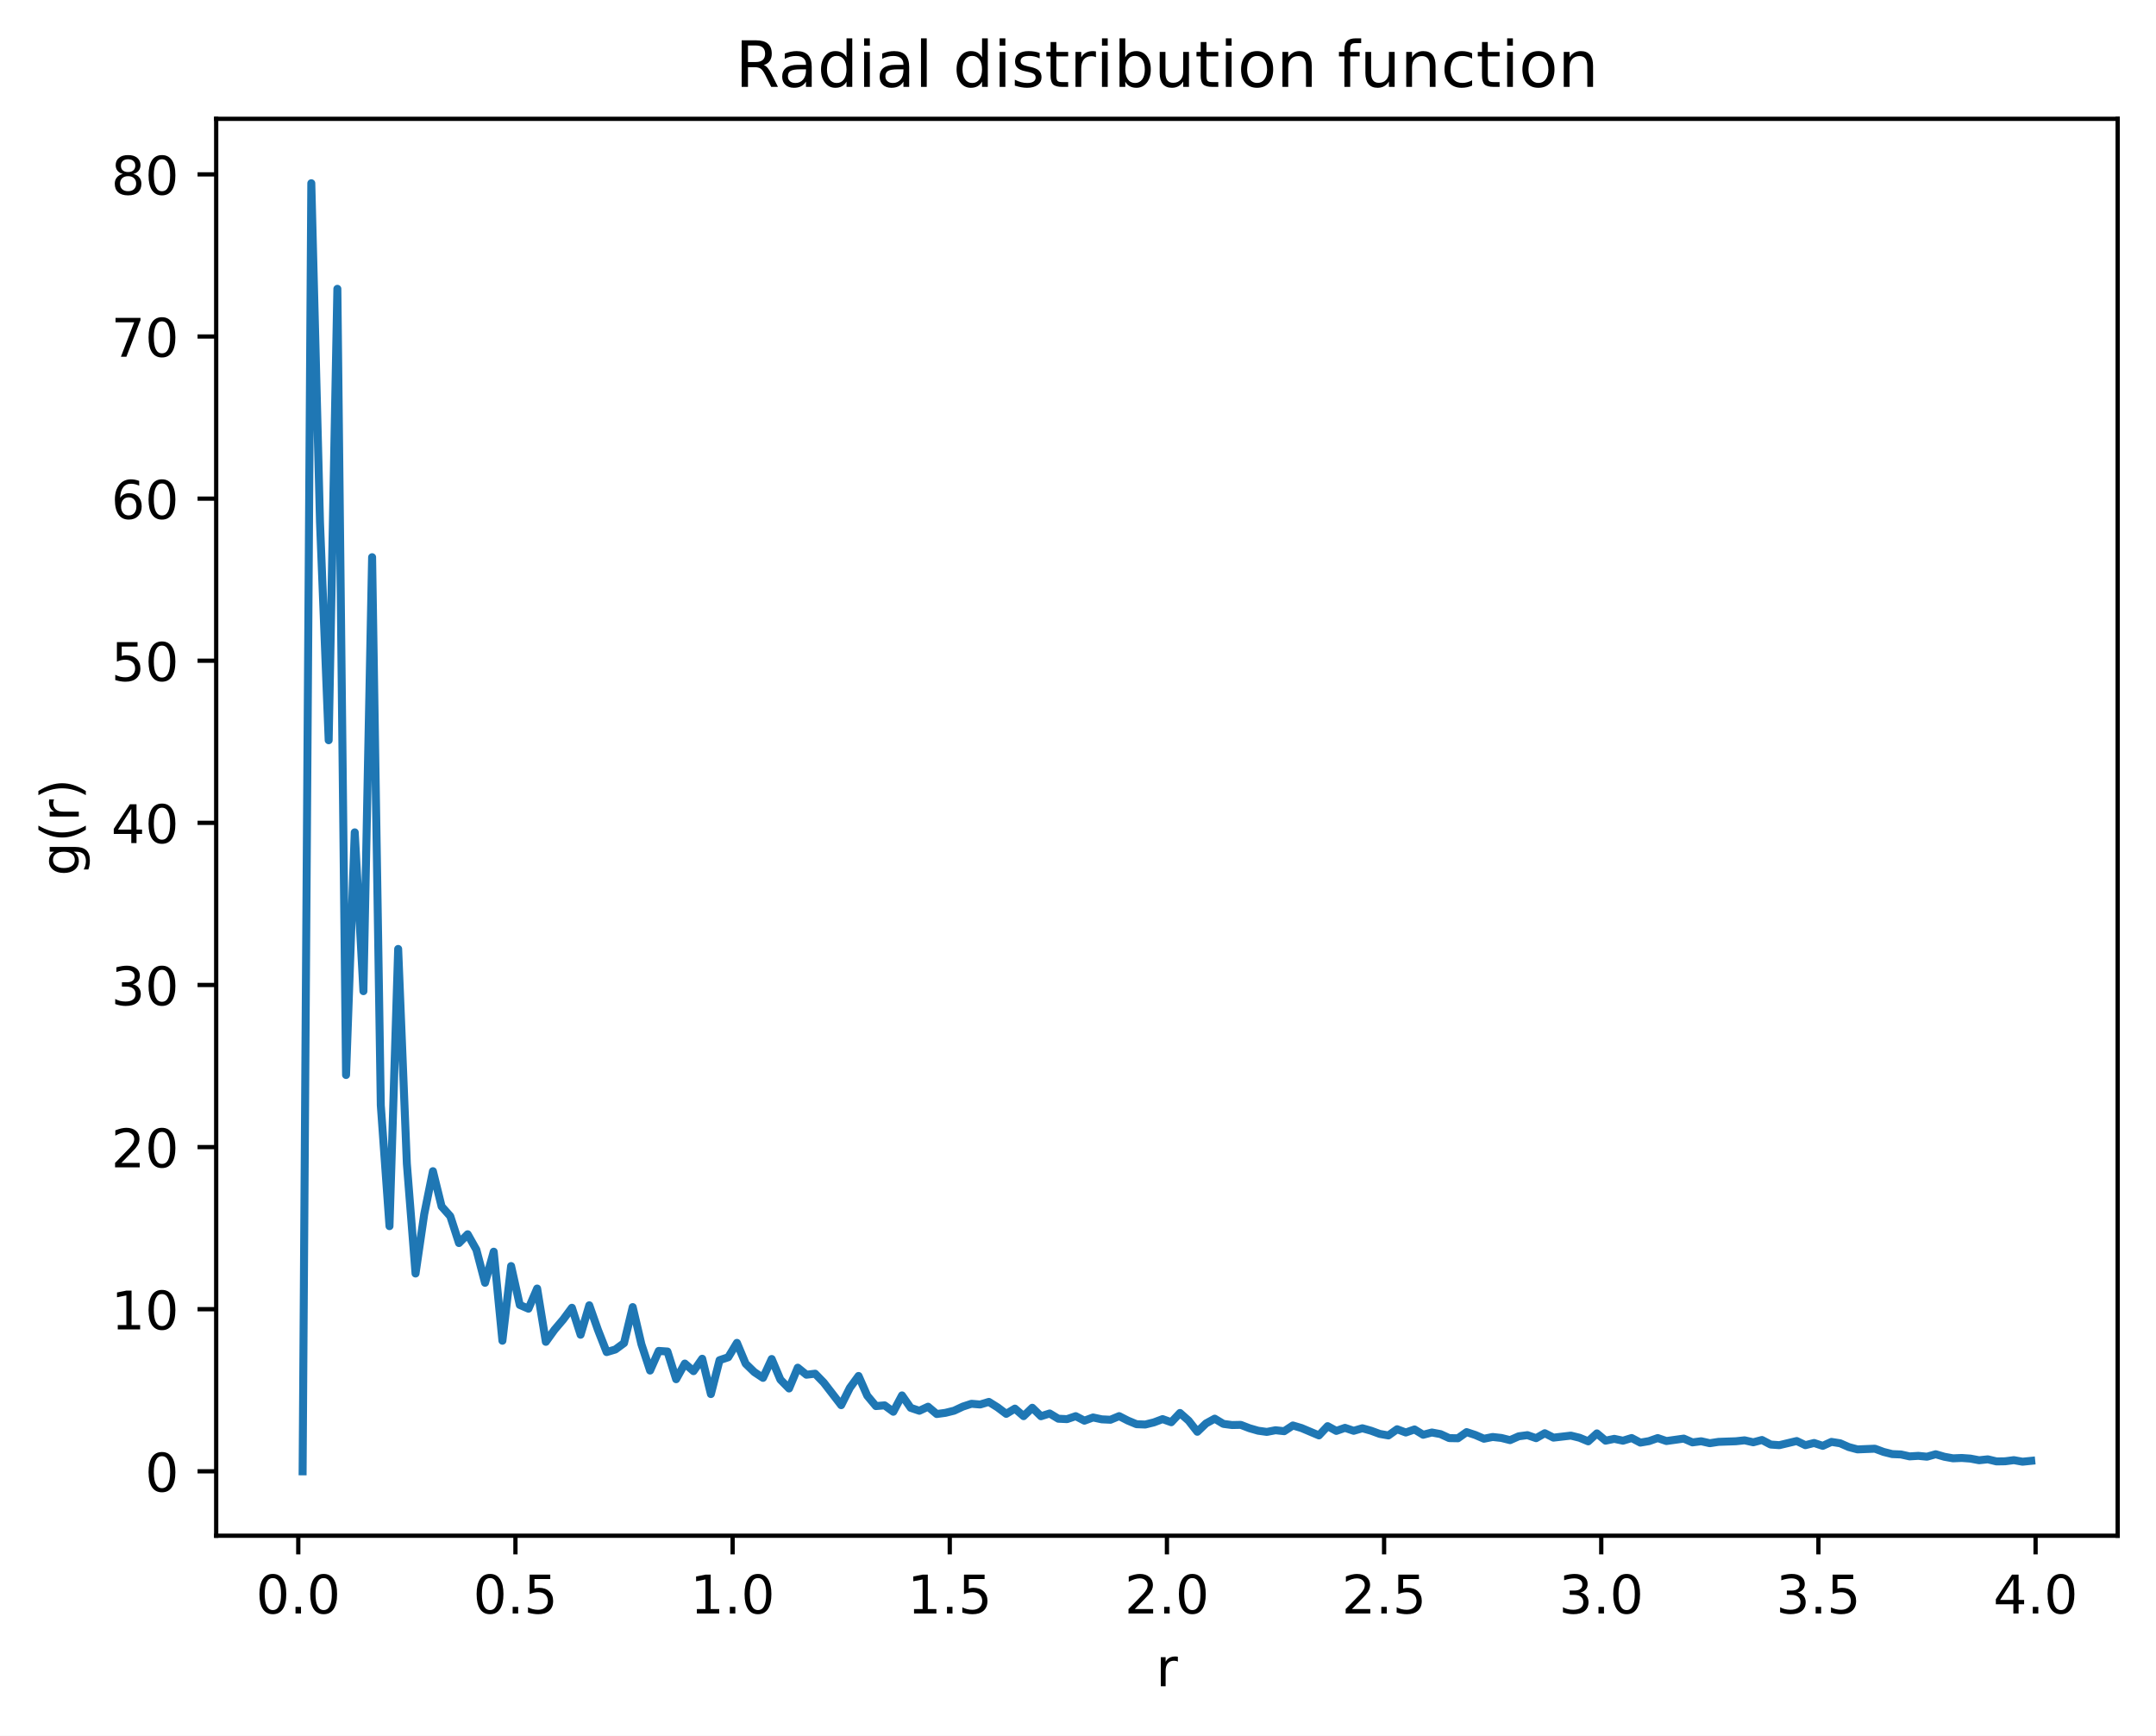
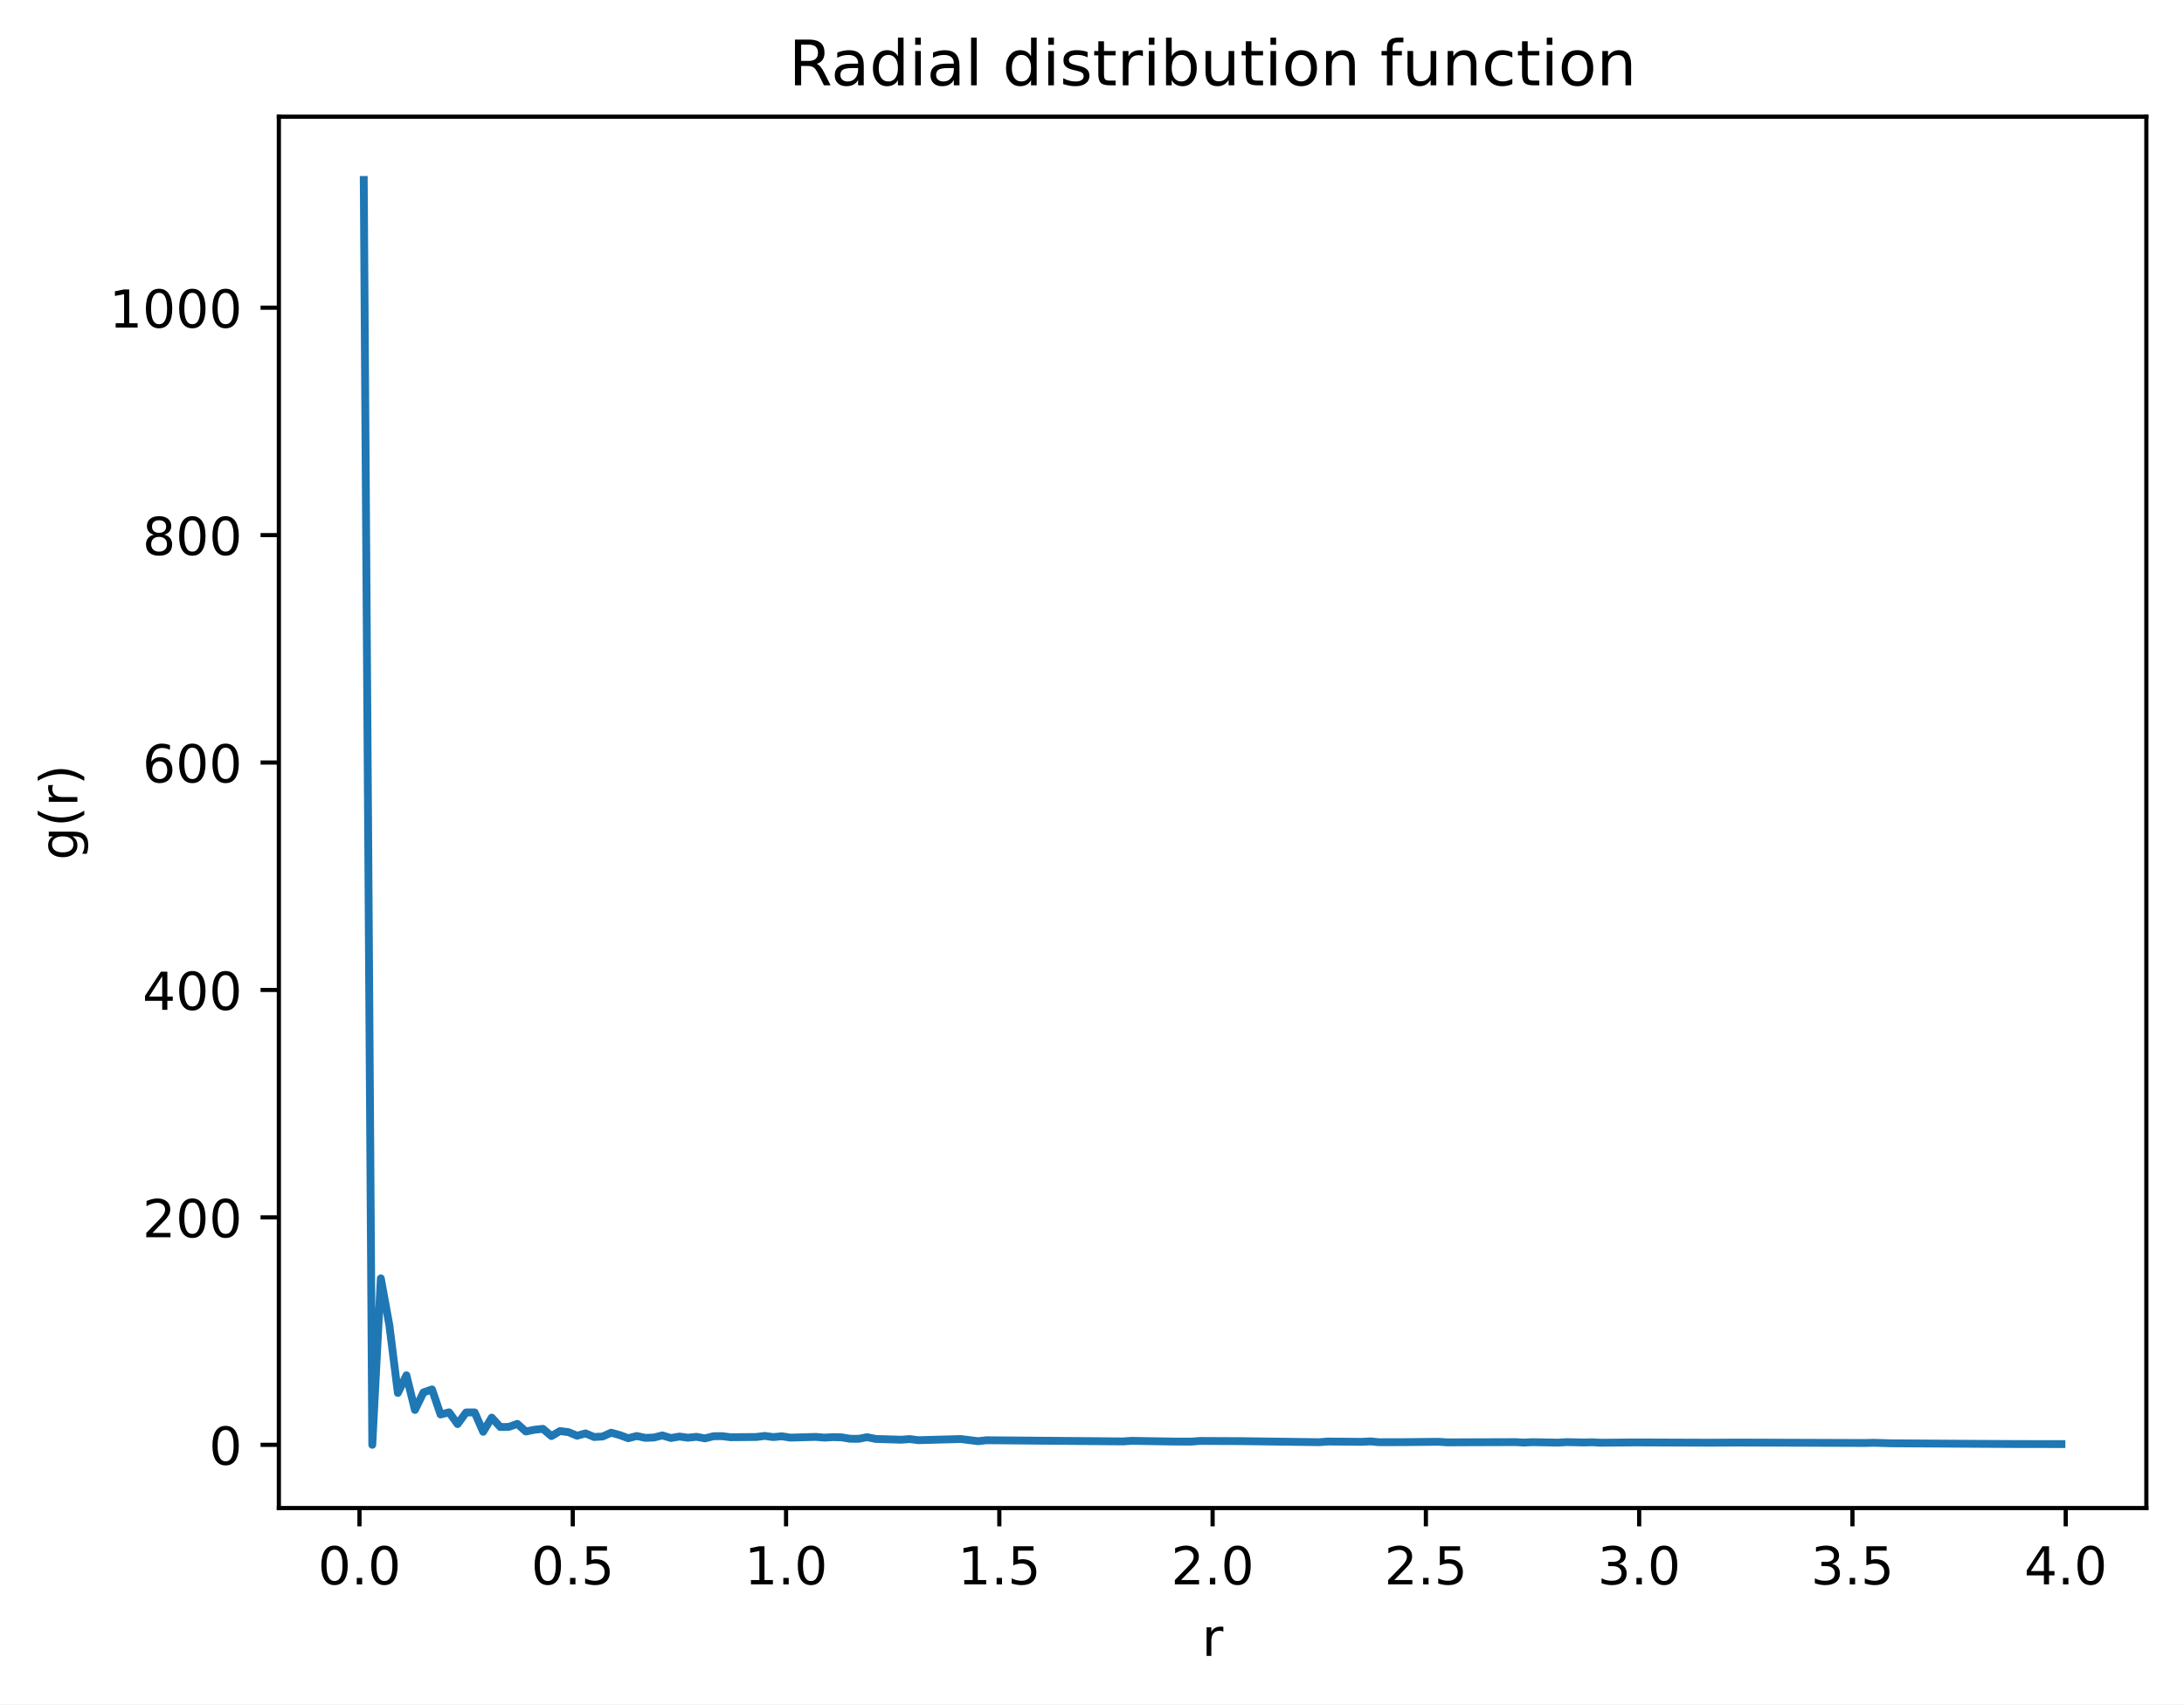
- <svg xmlns="http://www.w3.org/2000/svg" xmlns:xlink="http://www.w3.org/1999/xlink" width="404.923pt" height="325.986pt" viewBox="0 0 404.923 325.986" version="1.1">
+ <svg xmlns="http://www.w3.org/2000/svg" xmlns:xlink="http://www.w3.org/1999/xlink" width="417.648pt" height="325.986pt" viewBox="0 0 417.648 325.986" version="1.1">
  <defs>
    <style type="text/css">*{stroke-linejoin: round; stroke-linecap: butt}</style>
  </defs>
  <g id="figure_1">
    <g id="patch_1">
-       <path d="M 0 325.986  L 404.923 325.986  L 404.923 0  L 0 0  z " style="fill: #ffffff" />
+       <path d="M 0 325.986  L 417.648 325.986  L 417.648 0  L 0 0  z " style="fill: #ffffff" />
    </g>
    <g id="axes_1">
      <g id="patch_2">
-         <path d="M 40.603 288.43  L 397.723 288.43  L 397.723 22.318  L 40.603 22.318  z " style="fill: #ffffff" />
+         <path d="M 53.328 288.43  L 410.448 288.43  L 410.448 22.318  L 53.328 22.318  z " style="fill: #ffffff" />
      </g>
      <g id="matplotlib.axis_1">
        <g id="xtick_1">
          <g id="line2d_1">
            <defs>
-               <path id="m814b9997be" d="M 0 0  L 0 3.5  " style="stroke: #000000; stroke-width: 0.8" />
+               <path id="m59c14bbf0a" d="M 0 0  L 0 3.5  " style="stroke: #000000; stroke-width: 0.8" />
            </defs>
            <g>
-               <use xlink:href="#m814b9997be" x="56.02" y="288.43" style="stroke: #000000; stroke-width: 0.8" />
+               <use xlink:href="#m59c14bbf0a" x="68.745" y="288.43" style="stroke: #000000; stroke-width: 0.8" />
            </g>
          </g>
          <g id="text_1">
-             <g transform="translate(48.06858 303.0286) scale(0.1 -0.1)">
+             <g transform="translate(60.79357 303.0286) scale(0.1 -0.1)">
              <defs>
                <path id="DejaVuSans-30" d="M 2034 4250  Q 1547 4250 1301 3770  Q 1056 3291 1056 2328  Q 1056 1369 1301 889  Q 1547 409 2034 409  Q 2525 409 2770 889  Q 3016 1369 3016 2328  Q 3016 3291 2770 3770  Q 2525 4250 2034 4250  z M 2034 4750  Q 2819 4750 3233 4129  Q 3647 3509 3647 2328  Q 3647 1150 3233 529  Q 2819 -91 2034 -91  Q 1250 -91 836 529  Q 422 1150 422 2328  Q 422 3509 836 4129  Q 1250 4750 2034 4750  z " transform="scale(0.015625)" />
                <path id="DejaVuSans-2e" d="M 684 794  L 1344 794  L 1344 0  L 684 0  L 684 794  z " transform="scale(0.015625)" />
              </defs>
              <use xlink:href="#DejaVuSans-30" />
              <use xlink:href="#DejaVuSans-2e" transform="translate(63.62305 0)" />
              <use xlink:href="#DejaVuSans-30" transform="translate(95.41016 0)" />
            </g>
          </g>
        </g>
        <g id="xtick_2">
          <g id="line2d_2">
            <g>
-               <use xlink:href="#m814b9997be" x="96.806" y="288.43" style="stroke: #000000; stroke-width: 0.8" />
+               <use xlink:href="#m59c14bbf0a" x="109.531" y="288.43" style="stroke: #000000; stroke-width: 0.8" />
            </g>
          </g>
          <g id="text_2">
-             <g transform="translate(88.85432 303.0286) scale(0.1 -0.1)">
+             <g transform="translate(101.5793 303.0286) scale(0.1 -0.1)">
              <defs>
                <path id="DejaVuSans-35" d="M 691 4666  L 3169 4666  L 3169 4134  L 1269 4134  L 1269 2991  Q 1406 3038 1543 3061  Q 1681 3084 1819 3084  Q 2600 3084 3056 2656  Q 3513 2228 3513 1497  Q 3513 744 3044 326  Q 2575 -91 1722 -91  Q 1428 -91 1123 -41  Q 819 9 494 109  L 494 744  Q 775 591 1075 516  Q 1375 441 1709 441  Q 2250 441 2565 725  Q 2881 1009 2881 1497  Q 2881 1984 2565 2268  Q 2250 2553 1709 2553  Q 1456 2553 1204 2497  Q 953 2441 691 2322  L 691 4666  z " transform="scale(0.015625)" />
              </defs>
              <use xlink:href="#DejaVuSans-30" />
              <use xlink:href="#DejaVuSans-2e" transform="translate(63.62305 0)" />
              <use xlink:href="#DejaVuSans-35" transform="translate(95.41016 0)" />
            </g>
          </g>
        </g>
        <g id="xtick_3">
          <g id="line2d_3">
            <g>
-               <use xlink:href="#m814b9997be" x="137.592" y="288.43" style="stroke: #000000; stroke-width: 0.8" />
+               <use xlink:href="#m59c14bbf0a" x="150.317" y="288.43" style="stroke: #000000; stroke-width: 0.8" />
            </g>
          </g>
          <g id="text_3">
-             <g transform="translate(129.6401 303.0286) scale(0.1 -0.1)">
+             <g transform="translate(142.3651 303.0286) scale(0.1 -0.1)">
              <defs>
                <path id="DejaVuSans-31" d="M 794 531  L 1825 531  L 1825 4091  L 703 3866  L 703 4441  L 1819 4666  L 2450 4666  L 2450 531  L 3481 531  L 3481 0  L 794 0  L 794 531  z " transform="scale(0.015625)" />
              </defs>
              <use xlink:href="#DejaVuSans-31" />
              <use xlink:href="#DejaVuSans-2e" transform="translate(63.62305 0)" />
              <use xlink:href="#DejaVuSans-30" transform="translate(95.41016 0)" />
            </g>
          </g>
        </g>
        <g id="xtick_4">
          <g id="line2d_4">
            <g>
-               <use xlink:href="#m814b9997be" x="178.377" y="288.43" style="stroke: #000000; stroke-width: 0.8" />
+               <use xlink:href="#m59c14bbf0a" x="191.102" y="288.43" style="stroke: #000000; stroke-width: 0.8" />
            </g>
          </g>
          <g id="text_4">
-             <g transform="translate(170.4258 303.0286) scale(0.1 -0.1)">
+             <g transform="translate(183.1508 303.0286) scale(0.1 -0.1)">
              <use xlink:href="#DejaVuSans-31" />
              <use xlink:href="#DejaVuSans-2e" transform="translate(63.62305 0)" />
              <use xlink:href="#DejaVuSans-35" transform="translate(95.41016 0)" />
            </g>
          </g>
        </g>
        <g id="xtick_5">
          <g id="line2d_5">
            <g>
-               <use xlink:href="#m814b9997be" x="219.163" y="288.43" style="stroke: #000000; stroke-width: 0.8" />
+               <use xlink:href="#m59c14bbf0a" x="231.888" y="288.43" style="stroke: #000000; stroke-width: 0.8" />
            </g>
          </g>
          <g id="text_5">
-             <g transform="translate(211.2116 303.0286) scale(0.1 -0.1)">
+             <g transform="translate(223.9366 303.0286) scale(0.1 -0.1)">
              <defs>
                <path id="DejaVuSans-32" d="M 1228 531  L 3431 531  L 3431 0  L 469 0  L 469 531  Q 828 903 1448 1529  Q 2069 2156 2228 2338  Q 2531 2678 2651 2914  Q 2772 3150 2772 3378  Q 2772 3750 2511 3984  Q 2250 4219 1831 4219  Q 1534 4219 1204 4116  Q 875 4013 500 3803  L 500 4441  Q 881 4594 1212 4672  Q 1544 4750 1819 4750  Q 2544 4750 2975 4387  Q 3406 4025 3406 3419  Q 3406 3131 3298 2873  Q 3191 2616 2906 2266  Q 2828 2175 2409 1742  Q 1991 1309 1228 531  z " transform="scale(0.015625)" />
              </defs>
              <use xlink:href="#DejaVuSans-32" />
              <use xlink:href="#DejaVuSans-2e" transform="translate(63.62305 0)" />
              <use xlink:href="#DejaVuSans-30" transform="translate(95.41016 0)" />
            </g>
          </g>
        </g>
        <g id="xtick_6">
          <g id="line2d_6">
            <g>
-               <use xlink:href="#m814b9997be" x="259.949" y="288.43" style="stroke: #000000; stroke-width: 0.8" />
+               <use xlink:href="#m59c14bbf0a" x="272.674" y="288.43" style="stroke: #000000; stroke-width: 0.8" />
            </g>
          </g>
          <g id="text_6">
-             <g transform="translate(251.9973 303.0286) scale(0.1 -0.1)">
+             <g transform="translate(264.7223 303.0286) scale(0.1 -0.1)">
              <use xlink:href="#DejaVuSans-32" />
              <use xlink:href="#DejaVuSans-2e" transform="translate(63.62305 0)" />
              <use xlink:href="#DejaVuSans-35" transform="translate(95.41016 0)" />
            </g>
          </g>
        </g>
        <g id="xtick_7">
          <g id="line2d_7">
            <g>
-               <use xlink:href="#m814b9997be" x="300.735" y="288.43" style="stroke: #000000; stroke-width: 0.8" />
+               <use xlink:href="#m59c14bbf0a" x="313.46" y="288.43" style="stroke: #000000; stroke-width: 0.8" />
            </g>
          </g>
          <g id="text_7">
-             <g transform="translate(292.7831 303.0286) scale(0.1 -0.1)">
+             <g transform="translate(305.5081 303.0286) scale(0.1 -0.1)">
              <defs>
                <path id="DejaVuSans-33" d="M 2597 2516  Q 3050 2419 3304 2112  Q 3559 1806 3559 1356  Q 3559 666 3084 287  Q 2609 -91 1734 -91  Q 1441 -91 1130 -33  Q 819 25 488 141  L 488 750  Q 750 597 1062 519  Q 1375 441 1716 441  Q 2309 441 2620 675  Q 2931 909 2931 1356  Q 2931 1769 2642 2001  Q 2353 2234 1838 2234  L 1294 2234  L 1294 2753  L 1863 2753  Q 2328 2753 2575 2939  Q 2822 3125 2822 3475  Q 2822 3834 2567 4026  Q 2313 4219 1838 4219  Q 1578 4219 1281 4162  Q 984 4106 628 3988  L 628 4550  Q 988 4650 1302 4700  Q 1616 4750 1894 4750  Q 2613 4750 3031 4423  Q 3450 4097 3450 3541  Q 3450 3153 3228 2886  Q 3006 2619 2597 2516  z " transform="scale(0.015625)" />
              </defs>
              <use xlink:href="#DejaVuSans-33" />
              <use xlink:href="#DejaVuSans-2e" transform="translate(63.62305 0)" />
              <use xlink:href="#DejaVuSans-30" transform="translate(95.41016 0)" />
            </g>
          </g>
        </g>
        <g id="xtick_8">
          <g id="line2d_8">
            <g>
-               <use xlink:href="#m814b9997be" x="341.52" y="288.43" style="stroke: #000000; stroke-width: 0.8" />
+               <use xlink:href="#m59c14bbf0a" x="354.245" y="288.43" style="stroke: #000000; stroke-width: 0.8" />
            </g>
          </g>
          <g id="text_8">
-             <g transform="translate(333.5688 303.0286) scale(0.1 -0.1)">
+             <g transform="translate(346.2938 303.0286) scale(0.1 -0.1)">
              <use xlink:href="#DejaVuSans-33" />
              <use xlink:href="#DejaVuSans-2e" transform="translate(63.62305 0)" />
              <use xlink:href="#DejaVuSans-35" transform="translate(95.41016 0)" />
            </g>
          </g>
        </g>
        <g id="xtick_9">
          <g id="line2d_9">
            <g>
-               <use xlink:href="#m814b9997be" x="382.306" y="288.43" style="stroke: #000000; stroke-width: 0.8" />
+               <use xlink:href="#m59c14bbf0a" x="395.031" y="288.43" style="stroke: #000000; stroke-width: 0.8" />
            </g>
          </g>
          <g id="text_9">
-             <g transform="translate(374.3546 303.0286) scale(0.1 -0.1)">
+             <g transform="translate(387.0795 303.0286) scale(0.1 -0.1)">
              <defs>
                <path id="DejaVuSans-34" d="M 2419 4116  L 825 1625  L 2419 1625  L 2419 4116  z M 2253 4666  L 3047 4666  L 3047 1625  L 3713 1625  L 3713 1100  L 3047 1100  L 3047 0  L 2419 0  L 2419 1100  L 313 1100  L 313 1709  L 2253 4666  z " transform="scale(0.015625)" />
              </defs>
              <use xlink:href="#DejaVuSans-34" />
              <use xlink:href="#DejaVuSans-2e" transform="translate(63.62305 0)" />
              <use xlink:href="#DejaVuSans-30" transform="translate(95.41016 0)" />
            </g>
          </g>
        </g>
        <g id="text_10">
-           <g transform="translate(217.1077 316.7067) scale(0.1 -0.1)">
+           <g transform="translate(229.8327 316.7067) scale(0.1 -0.1)">
            <defs>
              <path id="DejaVuSans-72" d="M 2631 2963  Q 2534 3019 2420 3045  Q 2306 3072 2169 3072  Q 1681 3072 1420 2755  Q 1159 2438 1159 1844  L 1159 0  L 581 0  L 581 3500  L 1159 3500  L 1159 2956  Q 1341 3275 1631 3429  Q 1922 3584 2338 3584  Q 2397 3584 2469 3576  Q 2541 3569 2628 3553  L 2631 2963  z " transform="scale(0.015625)" />
            </defs>
            <use xlink:href="#DejaVuSans-72" />
          </g>
        </g>
      </g>
      <g id="matplotlib.axis_2">
        <g id="ytick_1">
          <g id="line2d_10">
            <defs>
-               <path id="meb78f75dc8" d="M 0 0  L -3.5 0  " style="stroke: #000000; stroke-width: 0.8" />
+               <path id="mff39d5ea5f" d="M 0 0  L -3.5 0  " style="stroke: #000000; stroke-width: 0.8" />
            </defs>
            <g>
-               <use xlink:href="#meb78f75dc8" x="40.603" y="276.334" style="stroke: #000000; stroke-width: 0.8" />
+               <use xlink:href="#mff39d5ea5f" x="53.328" y="276.334" style="stroke: #000000; stroke-width: 0.8" />
            </g>
          </g>
          <g id="text_11">
-             <g transform="translate(27.24063 280.1333) scale(0.1 -0.1)">
+             <g transform="translate(39.96563 280.1333) scale(0.1 -0.1)">
              <use xlink:href="#DejaVuSans-30" />
            </g>
          </g>
        </g>
        <g id="ytick_2">
          <g id="line2d_11">
            <g>
-               <use xlink:href="#meb78f75dc8" x="40.603" y="245.886" style="stroke: #000000; stroke-width: 0.8" />
+               <use xlink:href="#mff39d5ea5f" x="53.328" y="232.837" style="stroke: #000000; stroke-width: 0.8" />
            </g>
          </g>
          <g id="text_12">
-             <g transform="translate(20.87813 249.6854) scale(0.1 -0.1)">
-               <use xlink:href="#DejaVuSans-31" />
-               <use xlink:href="#DejaVuSans-30" transform="translate(63.62305 0)" />
+             <g transform="translate(27.24063 236.6363) scale(0.1 -0.1)">
+               <use xlink:href="#DejaVuSans-32" />
+               <use xlink:href="#DejaVuSans-30" transform="translate(63.62305 0)" />
+               <use xlink:href="#DejaVuSans-30" transform="translate(127.2461 0)" />
            </g>
          </g>
        </g>
        <g id="ytick_3">
          <g id="line2d_12">
            <g>
-               <use xlink:href="#meb78f75dc8" x="40.603" y="215.438" style="stroke: #000000; stroke-width: 0.8" />
+               <use xlink:href="#mff39d5ea5f" x="53.328" y="189.34" style="stroke: #000000; stroke-width: 0.8" />
            </g>
          </g>
          <g id="text_13">
-             <g transform="translate(20.87813 219.2375) scale(0.1 -0.1)">
-               <use xlink:href="#DejaVuSans-32" />
-               <use xlink:href="#DejaVuSans-30" transform="translate(63.62305 0)" />
+             <g transform="translate(27.24063 193.1393) scale(0.1 -0.1)">
+               <use xlink:href="#DejaVuSans-34" />
+               <use xlink:href="#DejaVuSans-30" transform="translate(63.62305 0)" />
+               <use xlink:href="#DejaVuSans-30" transform="translate(127.2461 0)" />
            </g>
          </g>
        </g>
        <g id="ytick_4">
          <g id="line2d_13">
            <g>
-               <use xlink:href="#meb78f75dc8" x="40.603" y="184.99" style="stroke: #000000; stroke-width: 0.8" />
+               <use xlink:href="#mff39d5ea5f" x="53.328" y="145.843" style="stroke: #000000; stroke-width: 0.8" />
            </g>
          </g>
          <g id="text_14">
-             <g transform="translate(20.87813 188.7896) scale(0.1 -0.1)">
-               <use xlink:href="#DejaVuSans-33" />
-               <use xlink:href="#DejaVuSans-30" transform="translate(63.62305 0)" />
+             <g transform="translate(27.24063 149.6423) scale(0.1 -0.1)">
+               <defs>
+                 <path id="DejaVuSans-36" d="M 2113 2584  Q 1688 2584 1439 2293  Q 1191 2003 1191 1497  Q 1191 994 1439 701  Q 1688 409 2113 409  Q 2538 409 2786 701  Q 3034 994 3034 1497  Q 3034 2003 2786 2293  Q 2538 2584 2113 2584  z M 3366 4563  L 3366 3988  Q 3128 4100 2886 4159  Q 2644 4219 2406 4219  Q 1781 4219 1451 3797  Q 1122 3375 1075 2522  Q 1259 2794 1537 2939  Q 1816 3084 2150 3084  Q 2853 3084 3261 2657  Q 3669 2231 3669 1497  Q 3669 778 3244 343  Q 2819 -91 2113 -91  Q 1303 -91 875 529  Q 447 1150 447 2328  Q 447 3434 972 4092  Q 1497 4750 2381 4750  Q 2619 4750 2861 4703  Q 3103 4656 3366 4563  z " transform="scale(0.015625)" />
+               </defs>
+               <use xlink:href="#DejaVuSans-36" />
+               <use xlink:href="#DejaVuSans-30" transform="translate(63.62305 0)" />
+               <use xlink:href="#DejaVuSans-30" transform="translate(127.2461 0)" />
            </g>
          </g>
        </g>
        <g id="ytick_5">
          <g id="line2d_14">
            <g>
-               <use xlink:href="#meb78f75dc8" x="40.603" y="154.543" style="stroke: #000000; stroke-width: 0.8" />
+               <use xlink:href="#mff39d5ea5f" x="53.328" y="102.346" style="stroke: #000000; stroke-width: 0.8" />
            </g>
          </g>
          <g id="text_15">
-             <g transform="translate(20.87813 158.3417) scale(0.1 -0.1)">
-               <use xlink:href="#DejaVuSans-34" />
-               <use xlink:href="#DejaVuSans-30" transform="translate(63.62305 0)" />
+             <g transform="translate(27.24063 106.1454) scale(0.1 -0.1)">
+               <defs>
+                 <path id="DejaVuSans-38" d="M 2034 2216  Q 1584 2216 1326 1975  Q 1069 1734 1069 1313  Q 1069 891 1326 650  Q 1584 409 2034 409  Q 2484 409 2743 651  Q 3003 894 3003 1313  Q 3003 1734 2745 1975  Q 2488 2216 2034 2216  z M 1403 2484  Q 997 2584 770 2862  Q 544 3141 544 3541  Q 544 4100 942 4425  Q 1341 4750 2034 4750  Q 2731 4750 3128 4425  Q 3525 4100 3525 3541  Q 3525 3141 3298 2862  Q 3072 2584 2669 2484  Q 3125 2378 3379 2068  Q 3634 1759 3634 1313  Q 3634 634 3220 271  Q 2806 -91 2034 -91  Q 1263 -91 848 271  Q 434 634 434 1313  Q 434 1759 690 2068  Q 947 2378 1403 2484  z M 1172 3481  Q 1172 3119 1398 2916  Q 1625 2713 2034 2713  Q 2441 2713 2670 2916  Q 2900 3119 2900 3481  Q 2900 3844 2670 4047  Q 2441 4250 2034 4250  Q 1625 4250 1398 4047  Q 1172 3844 1172 3481  z " transform="scale(0.015625)" />
+               </defs>
+               <use xlink:href="#DejaVuSans-38" />
+               <use xlink:href="#DejaVuSans-30" transform="translate(63.62305 0)" />
+               <use xlink:href="#DejaVuSans-30" transform="translate(127.2461 0)" />
            </g>
          </g>
        </g>
        <g id="ytick_6">
          <g id="line2d_15">
            <g>
-               <use xlink:href="#meb78f75dc8" x="40.603" y="124.095" style="stroke: #000000; stroke-width: 0.8" />
+               <use xlink:href="#mff39d5ea5f" x="53.328" y="58.849" style="stroke: #000000; stroke-width: 0.8" />
            </g>
          </g>
          <g id="text_16">
-             <g transform="translate(20.87813 127.8939) scale(0.1 -0.1)">
-               <use xlink:href="#DejaVuSans-35" />
-               <use xlink:href="#DejaVuSans-30" transform="translate(63.62305 0)" />
-             </g>
-           </g>
-         </g>
-         <g id="ytick_7">
-           <g id="line2d_16">
-             <g>
-               <use xlink:href="#meb78f75dc8" x="40.603" y="93.647" style="stroke: #000000; stroke-width: 0.8" />
-             </g>
-           </g>
-           <g id="text_17">
-             <g transform="translate(20.87813 97.44595) scale(0.1 -0.1)">
-               <defs>
-                 <path id="DejaVuSans-36" d="M 2113 2584  Q 1688 2584 1439 2293  Q 1191 2003 1191 1497  Q 1191 994 1439 701  Q 1688 409 2113 409  Q 2538 409 2786 701  Q 3034 994 3034 1497  Q 3034 2003 2786 2293  Q 2538 2584 2113 2584  z M 3366 4563  L 3366 3988  Q 3128 4100 2886 4159  Q 2644 4219 2406 4219  Q 1781 4219 1451 3797  Q 1122 3375 1075 2522  Q 1259 2794 1537 2939  Q 1816 3084 2150 3084  Q 2853 3084 3261 2657  Q 3669 2231 3669 1497  Q 3669 778 3244 343  Q 2819 -91 2113 -91  Q 1303 -91 875 529  Q 447 1150 447 2328  Q 447 3434 972 4092  Q 1497 4750 2381 4750  Q 2619 4750 2861 4703  Q 3103 4656 3366 4563  z " transform="scale(0.015625)" />
-               </defs>
-               <use xlink:href="#DejaVuSans-36" />
-               <use xlink:href="#DejaVuSans-30" transform="translate(63.62305 0)" />
-             </g>
-           </g>
-         </g>
-         <g id="ytick_8">
-           <g id="line2d_17">
-             <g>
-               <use xlink:href="#meb78f75dc8" x="40.603" y="63.199" style="stroke: #000000; stroke-width: 0.8" />
-             </g>
-           </g>
-           <g id="text_18">
-             <g transform="translate(20.87813 66.99805) scale(0.1 -0.1)">
-               <defs>
-                 <path id="DejaVuSans-37" d="M 525 4666  L 3525 4666  L 3525 4397  L 1831 0  L 1172 0  L 2766 4134  L 525 4134  L 525 4666  z " transform="scale(0.015625)" />
-               </defs>
-               <use xlink:href="#DejaVuSans-37" />
-               <use xlink:href="#DejaVuSans-30" transform="translate(63.62305 0)" />
-             </g>
-           </g>
-         </g>
-         <g id="ytick_9">
-           <g id="line2d_18">
-             <g>
-               <use xlink:href="#meb78f75dc8" x="40.603" y="32.751" style="stroke: #000000; stroke-width: 0.8" />
-             </g>
-           </g>
-           <g id="text_19">
-             <g transform="translate(20.87813 36.55015) scale(0.1 -0.1)">
-               <defs>
-                 <path id="DejaVuSans-38" d="M 2034 2216  Q 1584 2216 1326 1975  Q 1069 1734 1069 1313  Q 1069 891 1326 650  Q 1584 409 2034 409  Q 2484 409 2743 651  Q 3003 894 3003 1313  Q 3003 1734 2745 1975  Q 2488 2216 2034 2216  z M 1403 2484  Q 997 2584 770 2862  Q 544 3141 544 3541  Q 544 4100 942 4425  Q 1341 4750 2034 4750  Q 2731 4750 3128 4425  Q 3525 4100 3525 3541  Q 3525 3141 3298 2862  Q 3072 2584 2669 2484  Q 3125 2378 3379 2068  Q 3634 1759 3634 1313  Q 3634 634 3220 271  Q 2806 -91 2034 -91  Q 1263 -91 848 271  Q 434 634 434 1313  Q 434 1759 690 2068  Q 947 2378 1403 2484  z M 1172 3481  Q 1172 3119 1398 2916  Q 1625 2713 2034 2713  Q 2441 2713 2670 2916  Q 2900 3119 2900 3481  Q 2900 3844 2670 4047  Q 2441 4250 2034 4250  Q 1625 4250 1398 4047  Q 1172 3844 1172 3481  z " transform="scale(0.015625)" />
-               </defs>
-               <use xlink:href="#DejaVuSans-38" />
-               <use xlink:href="#DejaVuSans-30" transform="translate(63.62305 0)" />
-             </g>
-           </g>
-         </g>
-         <g id="text_20">
+             <g transform="translate(20.87813 62.64835) scale(0.1 -0.1)">
+               <use xlink:href="#DejaVuSans-31" />
+               <use xlink:href="#DejaVuSans-30" transform="translate(63.62305 0)" />
+               <use xlink:href="#DejaVuSans-30" transform="translate(127.2461 0)" />
+               <use xlink:href="#DejaVuSans-30" transform="translate(190.8691 0)" />
+             </g>
+           </g>
+         </g>
+         <g id="text_17">
          <g transform="translate(14.79844 164.5054) rotate(-90) scale(0.1 -0.1)">
            <defs>
              <path id="DejaVuSans-67" d="M 2906 1791  Q 2906 2416 2648 2759  Q 2391 3103 1925 3103  Q 1463 3103 1205 2759  Q 947 2416 947 1791  Q 947 1169 1205 825  Q 1463 481 1925 481  Q 2391 481 2648 825  Q 2906 1169 2906 1791  z M 3481 434  Q 3481 -459 3084 -895  Q 2688 -1331 1869 -1331  Q 1566 -1331 1297 -1286  Q 1028 -1241 775 -1147  L 775 -588  Q 1028 -725 1275 -790  Q 1522 -856 1778 -856  Q 2344 -856 2625 -561  Q 2906 -266 2906 331  L 2906 616  Q 2728 306 2450 153  Q 2172 0 1784 0  Q 1141 0 747 490  Q 353 981 353 1791  Q 353 2603 747 3093  Q 1141 3584 1784 3584  Q 2172 3584 2450 3431  Q 2728 3278 2906 2969  L 2906 3500  L 3481 3500  L 3481 434  z " transform="scale(0.015625)" />
              <path id="DejaVuSans-28" d="M 1984 4856  Q 1566 4138 1362 3434  Q 1159 2731 1159 2009  Q 1159 1288 1364 580  Q 1569 -128 1984 -844  L 1484 -844  Q 1016 -109 783 600  Q 550 1309 550 2009  Q 550 2706 781 3412  Q 1013 4119 1484 4856  L 1984 4856  z " transform="scale(0.015625)" />
              <path id="DejaVuSans-29" d="M 513 4856  L 1013 4856  Q 1481 4119 1714 3412  Q 1947 2706 1947 2009  Q 1947 1309 1714 600  Q 1481 -109 1013 -844  L 513 -844  Q 928 -128 1133 580  Q 1338 1288 1338 2009  Q 1338 2731 1133 3434  Q 928 4138 513 4856  z " transform="scale(0.015625)" />
            </defs>
            <use xlink:href="#DejaVuSans-67" />
            <use xlink:href="#DejaVuSans-28" transform="translate(63.47656 0)" />
            <use xlink:href="#DejaVuSans-72" transform="translate(102.4902 0)" />
            <use xlink:href="#DejaVuSans-29" transform="translate(143.6035 0)" />
          </g>
        </g>
      </g>
-       <g id="line2d_19">
-         <path d="M 56.836 276.334  L 58.467 34.414  L 60.099 98.077  L 61.73 139.028  L 63.362 54.244  L 64.993 201.897  L 66.624 156.327  L 68.256 186.151  L 69.887 104.649  L 71.519 207.597  L 73.15 230.289  L 74.782 178.226  L 76.413 218.562  L 78.044 239.184  L 79.676 228.027  L 81.307 219.964  L 82.939 226.588  L 84.57 228.424  L 86.202 233.462  L 87.833 231.809  L 89.464 234.703  L 91.096 240.927  L 92.727 235.085  L 94.359 251.806  L 95.99 237.783  L 97.622 245.087  L 99.253 245.793  L 100.884 242.003  L 102.516 252.013  L 104.147 249.742  L 105.779 247.817  L 107.41 245.617  L 109.042 250.684  L 110.673 245.151  L 112.304 249.778  L 113.936 253.94  L 115.567 253.456  L 117.199 252.251  L 118.83 245.489  L 120.462 252.457  L 122.093 257.407  L 123.724 253.72  L 125.356 253.834  L 126.987 259.033  L 128.619 256.096  L 130.25 257.521  L 131.882 255.189  L 133.513 261.824  L 135.144 255.457  L 136.776 254.91  L 138.407 252.209  L 140.039 256.116  L 141.67 257.698  L 143.302 258.782  L 144.933 255.24  L 146.564 259.108  L 148.196 260.774  L 149.827 256.871  L 151.459 258.191  L 153.09 257.998  L 154.722 259.679  L 157.985 263.907  L 159.616 260.655  L 161.247 258.424  L 162.879 262.125  L 164.51 264.08  L 166.142 263.945  L 167.773 265.146  L 169.405 262.077  L 171.036 264.409  L 172.667 264.961  L 174.299 264.199  L 175.93 265.572  L 177.562 265.35  L 179.193 264.946  L 180.825 264.181  L 182.456 263.647  L 184.087 263.785  L 185.719 263.295  L 187.35 264.313  L 188.982 265.541  L 190.613 264.557  L 192.245 265.971  L 193.876 264.397  L 195.507 265.987  L 197.139 265.471  L 198.77 266.455  L 200.402 266.533  L 202.033 265.975  L 203.665 266.823  L 205.296 266.221  L 206.927 266.57  L 208.559 266.649  L 210.19 265.968  L 211.822 266.803  L 213.453 267.484  L 215.085 267.546  L 216.716 267.142  L 218.347 266.527  L 219.979 267.113  L 221.61 265.376  L 223.242 266.824  L 224.873 268.904  L 226.505 267.34  L 228.136 266.445  L 229.767 267.426  L 231.399 267.64  L 233.03 267.607  L 234.662 268.237  L 236.293 268.706  L 237.925 268.933  L 239.556 268.618  L 241.187 268.797  L 242.819 267.723  L 244.45 268.21  L 247.713 269.588  L 249.345 267.852  L 250.976 268.745  L 252.607 268.17  L 254.239 268.725  L 255.87 268.247  L 257.502 268.71  L 259.133 269.306  L 260.765 269.596  L 262.396 268.433  L 264.027 269.042  L 265.659 268.471  L 267.29 269.468  L 268.922 269.042  L 270.553 269.348  L 272.185 270.097  L 273.816 270.126  L 275.447 268.97  L 277.079 269.509  L 278.71 270.214  L 280.342 269.885  L 281.973 270.066  L 283.605 270.475  L 285.236 269.757  L 286.867 269.54  L 288.499 270.107  L 290.13 269.18  L 291.762 270.008  L 295.025 269.627  L 296.656 270.029  L 298.287 270.703  L 299.919 269.212  L 301.55 270.577  L 303.182 270.235  L 304.813 270.582  L 306.445 270.081  L 308.076 270.942  L 309.707 270.661  L 311.339 270.088  L 312.97 270.645  L 316.233 270.188  L 317.865 270.9  L 319.496 270.686  L 321.127 271.054  L 322.759 270.802  L 326.022 270.687  L 327.653 270.511  L 329.285 270.882  L 330.916 270.449  L 332.548 271.304  L 334.179 271.421  L 337.442 270.643  L 339.073 271.421  L 340.705 271.014  L 342.336 271.551  L 343.968 270.808  L 345.599 271.067  L 347.23 271.781  L 348.862 272.217  L 352.125 272.085  L 353.756 272.69  L 355.388 273.099  L 357.019 273.167  L 358.65 273.529  L 360.282 273.429  L 361.913 273.589  L 363.545 273.125  L 365.176 273.599  L 366.808 273.892  L 368.439 273.825  L 370.07 273.943  L 371.702 274.254  L 373.333 274.081  L 374.965 274.473  L 376.596 274.448  L 378.228 274.236  L 379.859 274.529  L 381.49 274.363  L 381.49 274.363  " clip-path="url(#p9e24129b80)" style="fill: none; stroke: #1f77b4; stroke-width: 1.5; stroke-linecap: square" />
+       <g id="line2d_16">
+         <path d="M 69.561 34.414  L 71.192 276.334  L 72.824 244.503  L 74.455 253.45  L 76.087 266.419  L 77.718 263.042  L 79.349 269.667  L 80.981 266.314  L 82.612 265.743  L 84.244 270.532  L 85.875 270.122  L 87.507 272.373  L 89.138 270.144  L 90.769 270.142  L 92.401 273.842  L 94.032 271.133  L 95.664 272.929  L 97.295 272.912  L 98.927 272.33  L 100.558 273.79  L 102.189 273.456  L 103.821 273.282  L 105.452 274.662  L 107.084 273.706  L 108.715 273.916  L 110.347 274.598  L 111.978 274.153  L 113.609 274.841  L 115.241 274.746  L 116.872 274.018  L 118.504 274.471  L 120.135 275.075  L 121.767 274.655  L 123.398 275.005  L 125.029 274.945  L 126.661 274.543  L 128.292 275.033  L 129.924 274.757  L 131.555 274.974  L 133.187 274.81  L 134.818 275.105  L 136.449 274.695  L 138.081 274.682  L 139.712 274.885  L 144.607 274.842  L 146.238 274.637  L 147.869 274.86  L 149.501 274.705  L 151.132 274.959  L 156.027 274.827  L 157.658 274.963  L 159.289 274.868  L 160.921 274.907  L 162.552 275.176  L 164.184 275.191  L 165.815 274.876  L 167.447 275.211  L 172.341 275.364  L 173.972 275.239  L 175.604 275.451  L 183.761 275.231  L 187.024 275.644  L 188.655 275.461  L 214.758 275.685  L 216.39 275.576  L 224.547 275.715  L 227.81 275.723  L 229.441 275.599  L 237.598 275.634  L 240.861 275.682  L 252.281 275.834  L 253.912 275.708  L 260.438 275.77  L 262.07 275.682  L 263.701 275.837  L 268.595 275.824  L 275.121 275.757  L 276.752 275.868  L 281.647 275.846  L 289.804 275.82  L 291.435 275.908  L 293.067 275.831  L 297.961 275.917  L 299.592 275.821  L 302.855 275.89  L 304.487 275.848  L 306.118 275.936  L 312.644 275.878  L 327.327 275.933  L 332.221 275.903  L 356.693 275.991  L 358.324 275.948  L 361.587 276.046  L 377.901 276.147  L 386.058 276.189  L 394.215 276.198  L 394.215 276.198  " clip-path="url(#pdd4784c374)" style="fill: none; stroke: #1f77b4; stroke-width: 1.5; stroke-linecap: square" />
      </g>
      <g id="patch_3">
-         <path d="M 40.603 288.43  L 40.603 22.318  " style="fill: none; stroke: #000000; stroke-width: 0.8; stroke-linejoin: miter; stroke-linecap: square" />
+         <path d="M 53.328 288.43  L 53.328 22.318  " style="fill: none; stroke: #000000; stroke-width: 0.8; stroke-linejoin: miter; stroke-linecap: square" />
      </g>
      <g id="patch_4">
-         <path d="M 397.723 288.43  L 397.723 22.318  " style="fill: none; stroke: #000000; stroke-width: 0.8; stroke-linejoin: miter; stroke-linecap: square" />
+         <path d="M 410.448 288.43  L 410.448 22.318  " style="fill: none; stroke: #000000; stroke-width: 0.8; stroke-linejoin: miter; stroke-linecap: square" />
      </g>
      <g id="patch_5">
-         <path d="M 40.603 288.43  L 397.723 288.43  " style="fill: none; stroke: #000000; stroke-width: 0.8; stroke-linejoin: miter; stroke-linecap: square" />
+         <path d="M 53.328 288.43  L 410.448 288.43  " style="fill: none; stroke: #000000; stroke-width: 0.8; stroke-linejoin: miter; stroke-linecap: square" />
      </g>
      <g id="patch_6">
-         <path d="M 40.603 22.318  L 397.723 22.318  " style="fill: none; stroke: #000000; stroke-width: 0.8; stroke-linejoin: miter; stroke-linecap: square" />
-       </g>
-       <g id="text_21">
-         <g transform="translate(138.1181 16.31812) scale(0.12 -0.12)">
+         <path d="M 53.328 22.318  L 410.448 22.318  " style="fill: none; stroke: #000000; stroke-width: 0.8; stroke-linejoin: miter; stroke-linecap: square" />
+       </g>
+       <g id="text_18">
+         <g transform="translate(150.8431 16.31812) scale(0.12 -0.12)">
          <defs>
            <path id="DejaVuSans-52" d="M 2841 2188  Q 3044 2119 3236 1894  Q 3428 1669 3622 1275  L 4263 0  L 3584 0  L 2988 1197  Q 2756 1666 2539 1819  Q 2322 1972 1947 1972  L 1259 1972  L 1259 0  L 628 0  L 628 4666  L 2053 4666  Q 2853 4666 3247 4331  Q 3641 3997 3641 3322  Q 3641 2881 3436 2590  Q 3231 2300 2841 2188  z M 1259 4147  L 1259 2491  L 2053 2491  Q 2509 2491 2742 2702  Q 2975 2913 2975 3322  Q 2975 3731 2742 3939  Q 2509 4147 2053 4147  L 1259 4147  z " transform="scale(0.015625)" />
            <path id="DejaVuSans-61" d="M 2194 1759  Q 1497 1759 1228 1600  Q 959 1441 959 1056  Q 959 750 1161 570  Q 1363 391 1709 391  Q 2188 391 2477 730  Q 2766 1069 2766 1631  L 2766 1759  L 2194 1759  z M 3341 1997  L 3341 0  L 2766 0  L 2766 531  Q 2569 213 2275 61  Q 1981 -91 1556 -91  Q 1019 -91 701 211  Q 384 513 384 1019  Q 384 1609 779 1909  Q 1175 2209 1959 2209  L 2766 2209  L 2766 2266  Q 2766 2663 2505 2880  Q 2244 3097 1772 3097  Q 1472 3097 1187 3025  Q 903 2953 641 2809  L 641 3341  Q 956 3463 1253 3523  Q 1550 3584 1831 3584  Q 2591 3584 2966 3190  Q 3341 2797 3341 1997  z " transform="scale(0.015625)" />
            <path id="DejaVuSans-64" d="M 2906 2969  L 2906 4863  L 3481 4863  L 3481 0  L 2906 0  L 2906 525  Q 2725 213 2448 61  Q 2172 -91 1784 -91  Q 1150 -91 751 415  Q 353 922 353 1747  Q 353 2572 751 3078  Q 1150 3584 1784 3584  Q 2172 3584 2448 3432  Q 2725 3281 2906 2969  z M 947 1747  Q 947 1113 1208 752  Q 1469 391 1925 391  Q 2381 391 2643 752  Q 2906 1113 2906 1747  Q 2906 2381 2643 2742  Q 2381 3103 1925 3103  Q 1469 3103 1208 2742  Q 947 2381 947 1747  z " transform="scale(0.015625)" />
            <path id="DejaVuSans-69" d="M 603 3500  L 1178 3500  L 1178 0  L 603 0  L 603 3500  z M 603 4863  L 1178 4863  L 1178 4134  L 603 4134  L 603 4863  z " transform="scale(0.015625)" />
            <path id="DejaVuSans-6c" d="M 603 4863  L 1178 4863  L 1178 0  L 603 0  L 603 4863  z " transform="scale(0.015625)" />
            <path id="DejaVuSans-20" transform="scale(0.015625)" />
            <path id="DejaVuSans-73" d="M 2834 3397  L 2834 2853  Q 2591 2978 2328 3040  Q 2066 3103 1784 3103  Q 1356 3103 1142 2972  Q 928 2841 928 2578  Q 928 2378 1081 2264  Q 1234 2150 1697 2047  L 1894 2003  Q 2506 1872 2764 1633  Q 3022 1394 3022 966  Q 3022 478 2636 193  Q 2250 -91 1575 -91  Q 1294 -91 989 -36  Q 684 19 347 128  L 347 722  Q 666 556 975 473  Q 1284 391 1588 391  Q 1994 391 2212 530  Q 2431 669 2431 922  Q 2431 1156 2273 1281  Q 2116 1406 1581 1522  L 1381 1569  Q 847 1681 609 1914  Q 372 2147 372 2553  Q 372 3047 722 3315  Q 1072 3584 1716 3584  Q 2034 3584 2315 3537  Q 2597 3491 2834 3397  z " transform="scale(0.015625)" />
            <path id="DejaVuSans-74" d="M 1172 4494  L 1172 3500  L 2356 3500  L 2356 3053  L 1172 3053  L 1172 1153  Q 1172 725 1289 603  Q 1406 481 1766 481  L 2356 481  L 2356 0  L 1766 0  Q 1100 0 847 248  Q 594 497 594 1153  L 594 3053  L 172 3053  L 172 3500  L 594 3500  L 594 4494  L 1172 4494  z " transform="scale(0.015625)" />
            <path id="DejaVuSans-62" d="M 3116 1747  Q 3116 2381 2855 2742  Q 2594 3103 2138 3103  Q 1681 3103 1420 2742  Q 1159 2381 1159 1747  Q 1159 1113 1420 752  Q 1681 391 2138 391  Q 2594 391 2855 752  Q 3116 1113 3116 1747  z M 1159 2969  Q 1341 3281 1617 3432  Q 1894 3584 2278 3584  Q 2916 3584 3314 3078  Q 3713 2572 3713 1747  Q 3713 922 3314 415  Q 2916 -91 2278 -91  Q 1894 -91 1617 61  Q 1341 213 1159 525  L 1159 0  L 581 0  L 581 4863  L 1159 4863  L 1159 2969  z " transform="scale(0.015625)" />
            <path id="DejaVuSans-75" d="M 544 1381  L 544 3500  L 1119 3500  L 1119 1403  Q 1119 906 1312 657  Q 1506 409 1894 409  Q 2359 409 2629 706  Q 2900 1003 2900 1516  L 2900 3500  L 3475 3500  L 3475 0  L 2900 0  L 2900 538  Q 2691 219 2414 64  Q 2138 -91 1772 -91  Q 1169 -91 856 284  Q 544 659 544 1381  z M 1991 3584  L 1991 3584  z " transform="scale(0.015625)" />
            <path id="DejaVuSans-6f" d="M 1959 3097  Q 1497 3097 1228 2736  Q 959 2375 959 1747  Q 959 1119 1226 758  Q 1494 397 1959 397  Q 2419 397 2687 759  Q 2956 1122 2956 1747  Q 2956 2369 2687 2733  Q 2419 3097 1959 3097  z M 1959 3584  Q 2709 3584 3137 3096  Q 3566 2609 3566 1747  Q 3566 888 3137 398  Q 2709 -91 1959 -91  Q 1206 -91 779 398  Q 353 888 353 1747  Q 353 2609 779 3096  Q 1206 3584 1959 3584  z " transform="scale(0.015625)" />
            <path id="DejaVuSans-6e" d="M 3513 2113  L 3513 0  L 2938 0  L 2938 2094  Q 2938 2591 2744 2837  Q 2550 3084 2163 3084  Q 1697 3084 1428 2787  Q 1159 2491 1159 1978  L 1159 0  L 581 0  L 581 3500  L 1159 3500  L 1159 2956  Q 1366 3272 1645 3428  Q 1925 3584 2291 3584  Q 2894 3584 3203 3211  Q 3513 2838 3513 2113  z " transform="scale(0.015625)" />
            <path id="DejaVuSans-66" d="M 2375 4863  L 2375 4384  L 1825 4384  Q 1516 4384 1395 4259  Q 1275 4134 1275 3809  L 1275 3500  L 2222 3500  L 2222 3053  L 1275 3053  L 1275 0  L 697 0  L 697 3053  L 147 3053  L 147 3500  L 697 3500  L 697 3744  Q 697 4328 969 4595  Q 1241 4863 1831 4863  L 2375 4863  z " transform="scale(0.015625)" />
            <path id="DejaVuSans-63" d="M 3122 3366  L 3122 2828  Q 2878 2963 2633 3030  Q 2388 3097 2138 3097  Q 1578 3097 1268 2742  Q 959 2388 959 1747  Q 959 1106 1268 751  Q 1578 397 2138 397  Q 2388 397 2633 464  Q 2878 531 3122 666  L 3122 134  Q 2881 22 2623 -34  Q 2366 -91 2075 -91  Q 1284 -91 818 406  Q 353 903 353 1747  Q 353 2603 823 3093  Q 1294 3584 2113 3584  Q 2378 3584 2631 3529  Q 2884 3475 3122 3366  z " transform="scale(0.015625)" />
          </defs>
          <use xlink:href="#DejaVuSans-52" />
          <use xlink:href="#DejaVuSans-61" transform="translate(67.23242 0)" />
          <use xlink:href="#DejaVuSans-64" transform="translate(128.5117 0)" />
          <use xlink:href="#DejaVuSans-69" transform="translate(191.9883 0)" />
          <use xlink:href="#DejaVuSans-61" transform="translate(219.7715 0)" />
          <use xlink:href="#DejaVuSans-6c" transform="translate(281.0508 0)" />
          <use xlink:href="#DejaVuSans-20" transform="translate(308.834 0)" />
          <use xlink:href="#DejaVuSans-64" transform="translate(340.6211 0)" />
          <use xlink:href="#DejaVuSans-69" transform="translate(404.0977 0)" />
          <use xlink:href="#DejaVuSans-73" transform="translate(431.8809 0)" />
          <use xlink:href="#DejaVuSans-74" transform="translate(483.9805 0)" />
          <use xlink:href="#DejaVuSans-72" transform="translate(523.1895 0)" />
          <use xlink:href="#DejaVuSans-69" transform="translate(564.3027 0)" />
          <use xlink:href="#DejaVuSans-62" transform="translate(592.0859 0)" />
          <use xlink:href="#DejaVuSans-75" transform="translate(655.5625 0)" />
          <use xlink:href="#DejaVuSans-74" transform="translate(718.9414 0)" />
          <use xlink:href="#DejaVuSans-69" transform="translate(758.1504 0)" />
          <use xlink:href="#DejaVuSans-6f" transform="translate(785.9336 0)" />
          <use xlink:href="#DejaVuSans-6e" transform="translate(847.1152 0)" />
          <use xlink:href="#DejaVuSans-20" transform="translate(910.4941 0)" />
          <use xlink:href="#DejaVuSans-66" transform="translate(942.2812 0)" />
          <use xlink:href="#DejaVuSans-75" transform="translate(977.4863 0)" />
          <use xlink:href="#DejaVuSans-6e" transform="translate(1040.865 0)" />
          <use xlink:href="#DejaVuSans-63" transform="translate(1104.244 0)" />
          <use xlink:href="#DejaVuSans-74" transform="translate(1159.225 0)" />
          <use xlink:href="#DejaVuSans-69" transform="translate(1198.434 0)" />
          <use xlink:href="#DejaVuSans-6f" transform="translate(1226.217 0)" />
          <use xlink:href="#DejaVuSans-6e" transform="translate(1287.398 0)" />
        </g>
      </g>
    </g>
  </g>
  <defs>
-     <clipPath id="p9e24129b80">
-       <rect x="40.603" y="22.318" width="357.12" height="266.112" />
+     <clipPath id="pdd4784c374">
+       <rect x="53.328" y="22.318" width="357.12" height="266.112" />
    </clipPath>
  </defs>
</svg>
